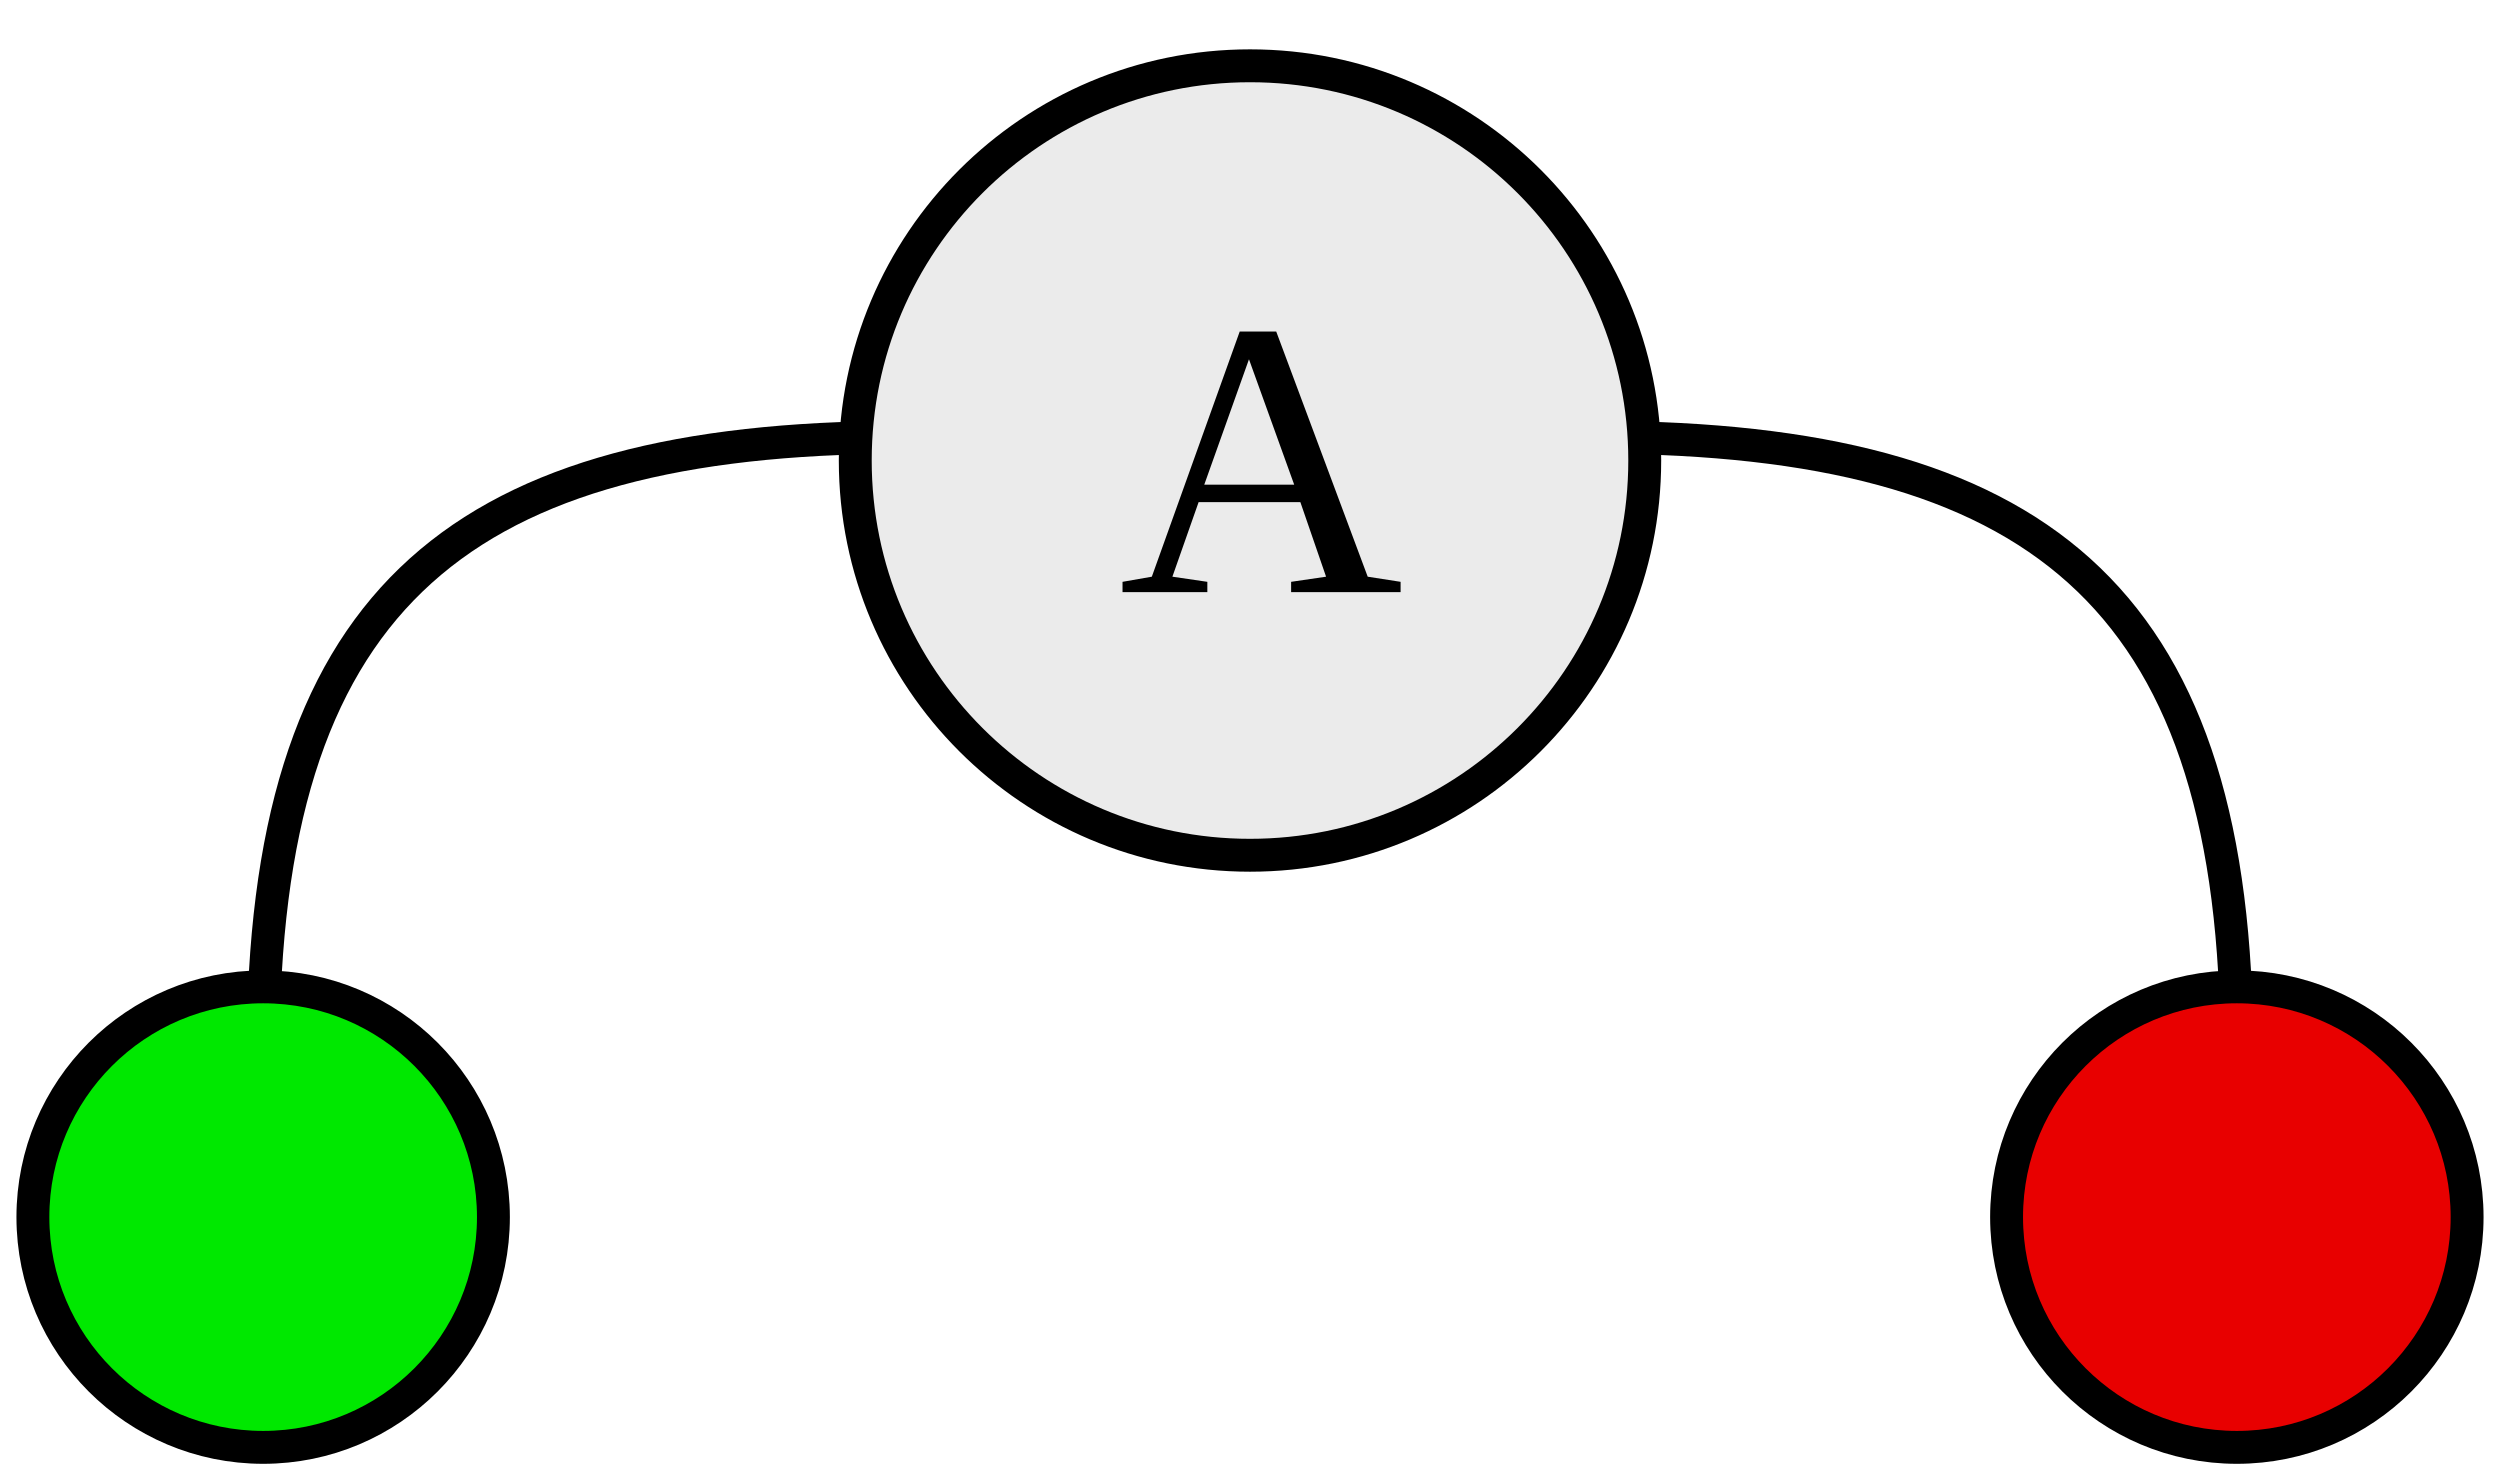
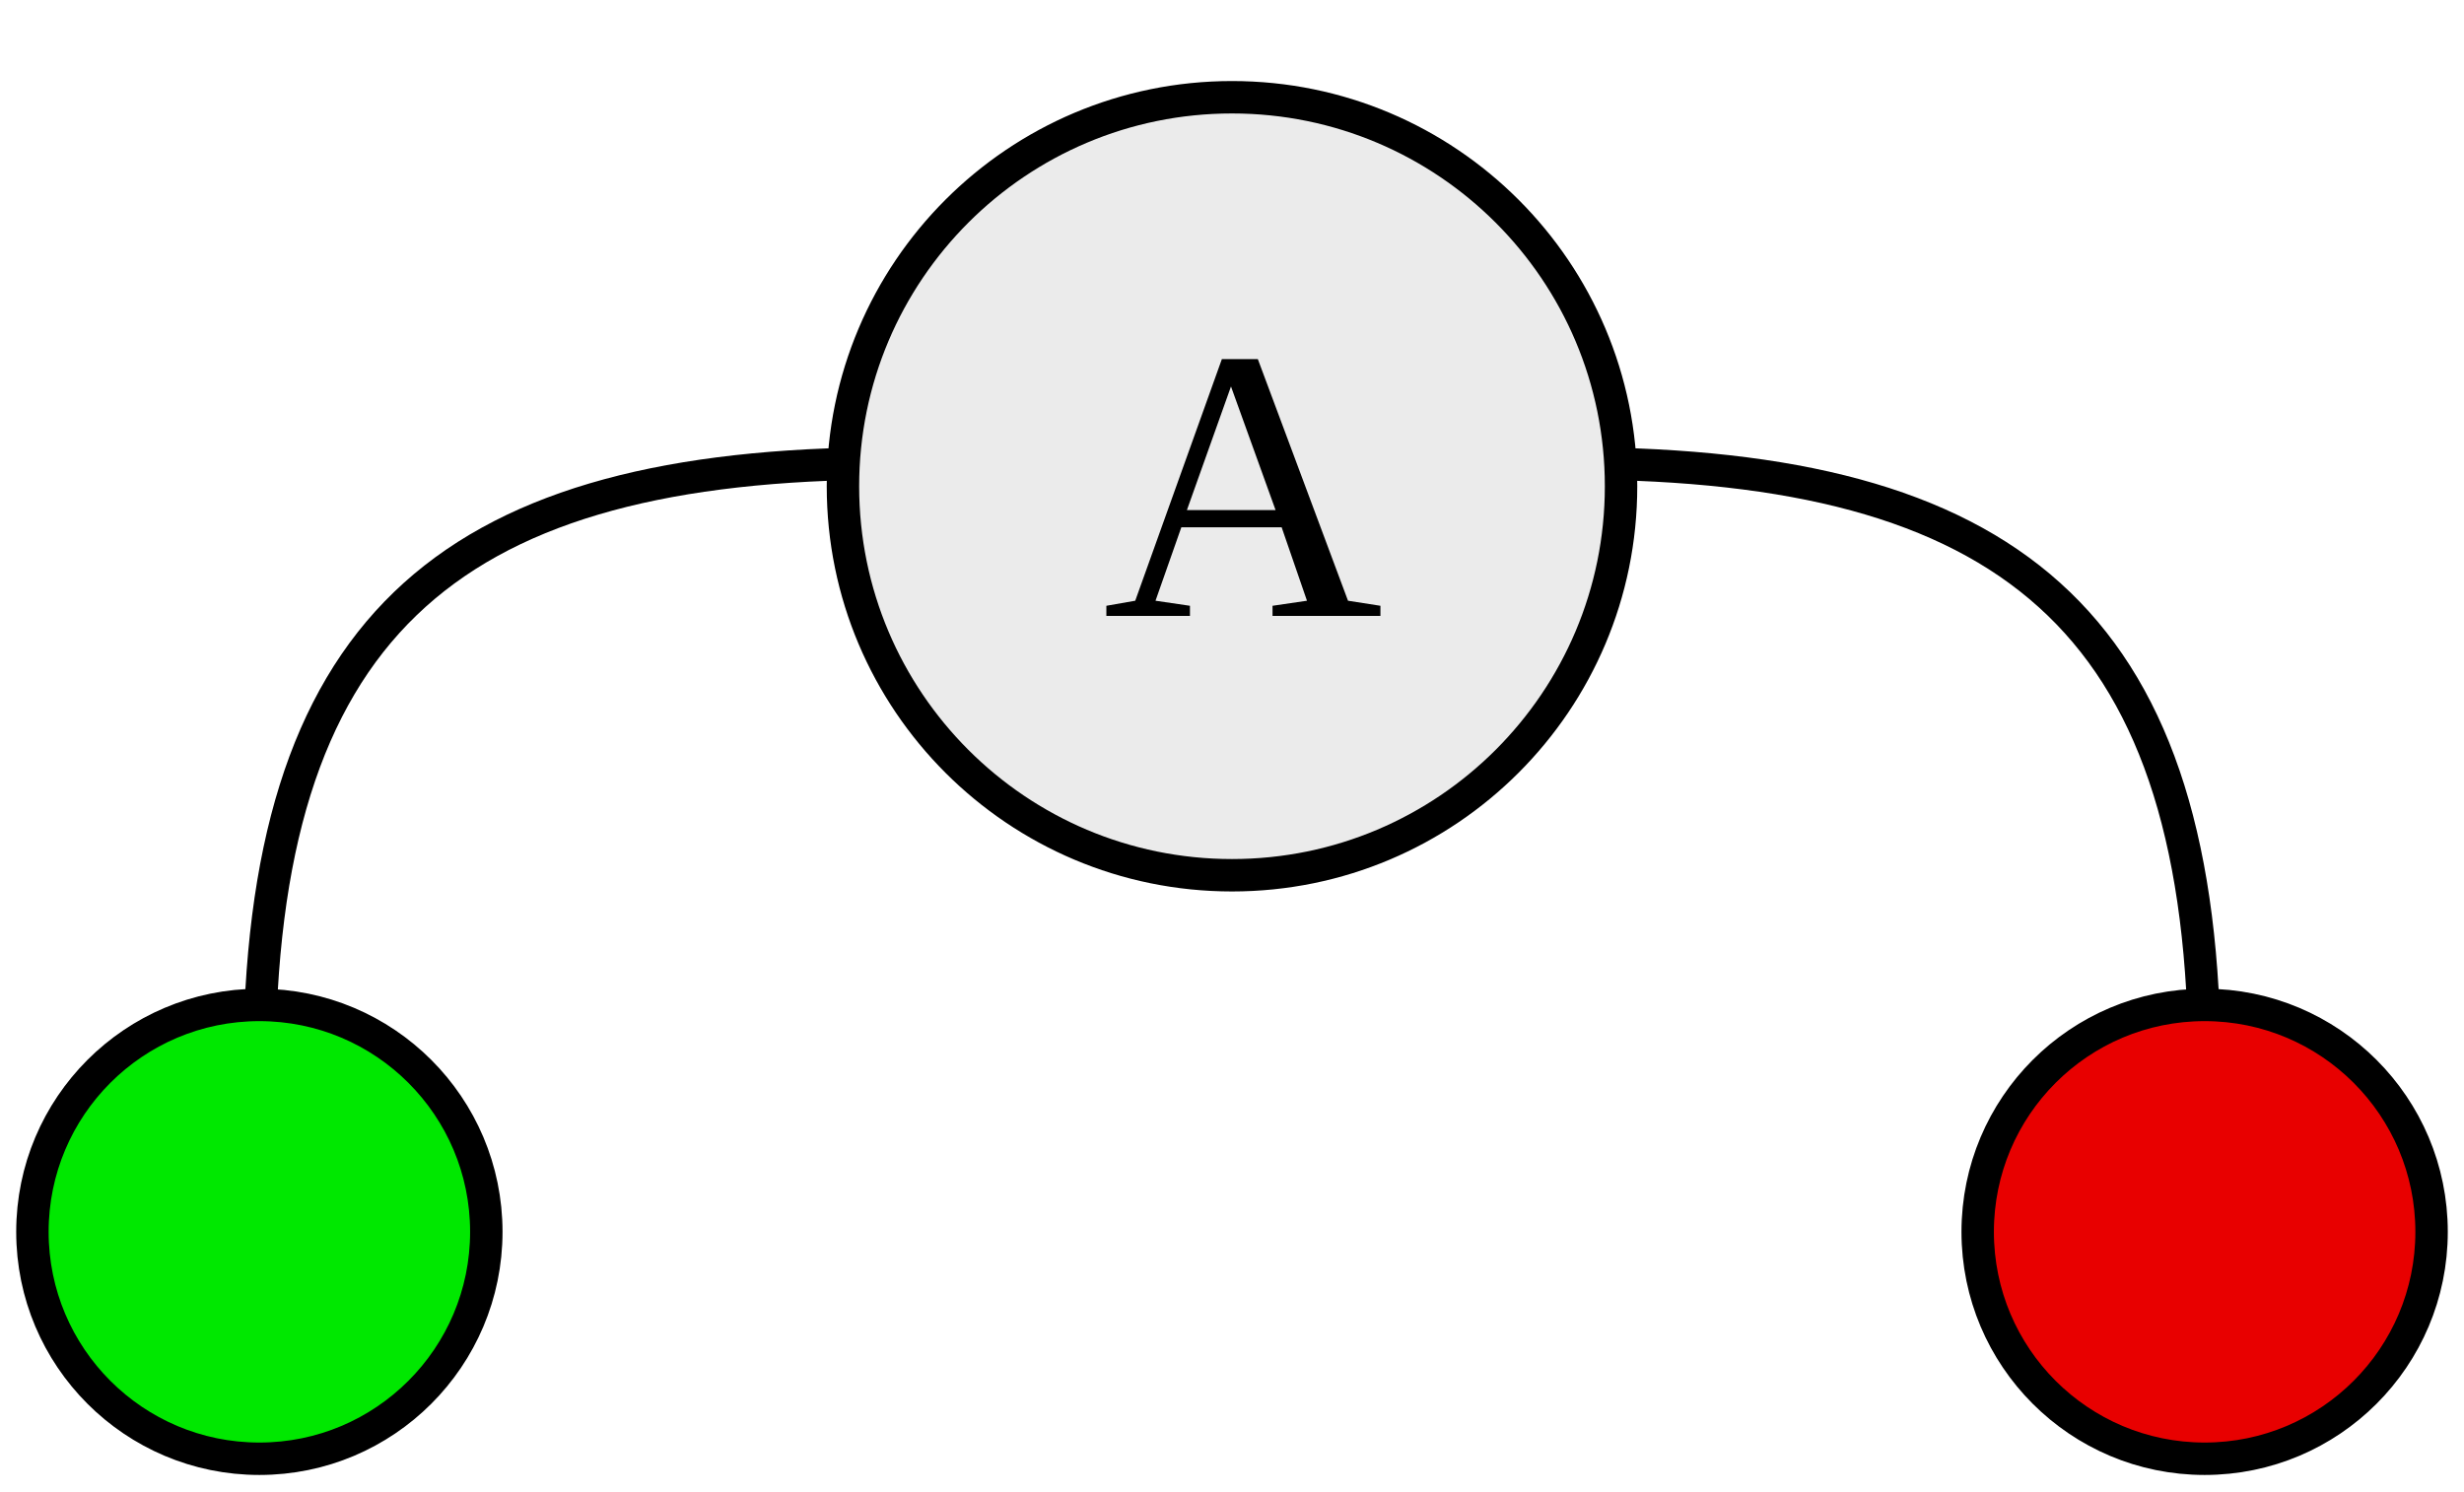
- <svg xmlns="http://www.w3.org/2000/svg" viewBox="-38 -14 76 45" id="jugglerImage">
-   <g class="juggler">
-     <path class="leftArm" d="m 30,18 c 0,-13.6 -5.76,-18.5 -18.7,-18.7" style="fill:none;stroke:#000000;stroke-width:1;" />
-     <circle class="leftHand" r="7" cx="30" cy="23" style="fill:#e80000;stroke:#000000;stroke-width:1" />
-     <path class="rightArm" d="m -30,18   c 0,-13.6  5.76,-18.5  18.7,-18.7" style="fill:none;stroke:#000000;stroke-width:1;" />
-     <circle class="rightHand" r="7" cx="-30" cy="23" style="fill:#00e800;stroke:#000000;stroke-width:1" />
+ <svg xmlns="http://www.w3.org/2000/svg" viewBox="-38 -15 76 46" id="jugglerImage">
+   <g id="juggler" transform="translate(0,0)">
+     <g id="juggler-rotater" transform="rotate(0)">
+       <path class="leftArm" d="m 30,18 c 0,-13.6 -5.76,-18.5 -18.7,-18.7" style="fill:none;stroke:#000000;stroke-width:1;" />
+       <circle class="leftHand" r="7" cx="30" cy="23" style="fill:#e80000;stroke:#000000;stroke-width:1" />
+       <path class="rightArm" d="m -30,18   c 0,-13.6  5.76,-18.5  18.7,-18.7" style="fill:none;stroke:#000000;stroke-width:1;" />
+       <circle class="rightHand" r="7" cx="-30" cy="23" style="fill:#00e800;stroke:#000000;stroke-width:1" />
+     </g>
    <circle class="head" r="12" cy="0" cx="0" style="fill:#ebebeb;stroke:#000000;stroke-width:1" />
-     <text class="jugglerName" y="4" x="-4" xml:space="preserve">A</text>
+     <text class="name" y="4" x="-4">A</text>
  </g>
</svg>
